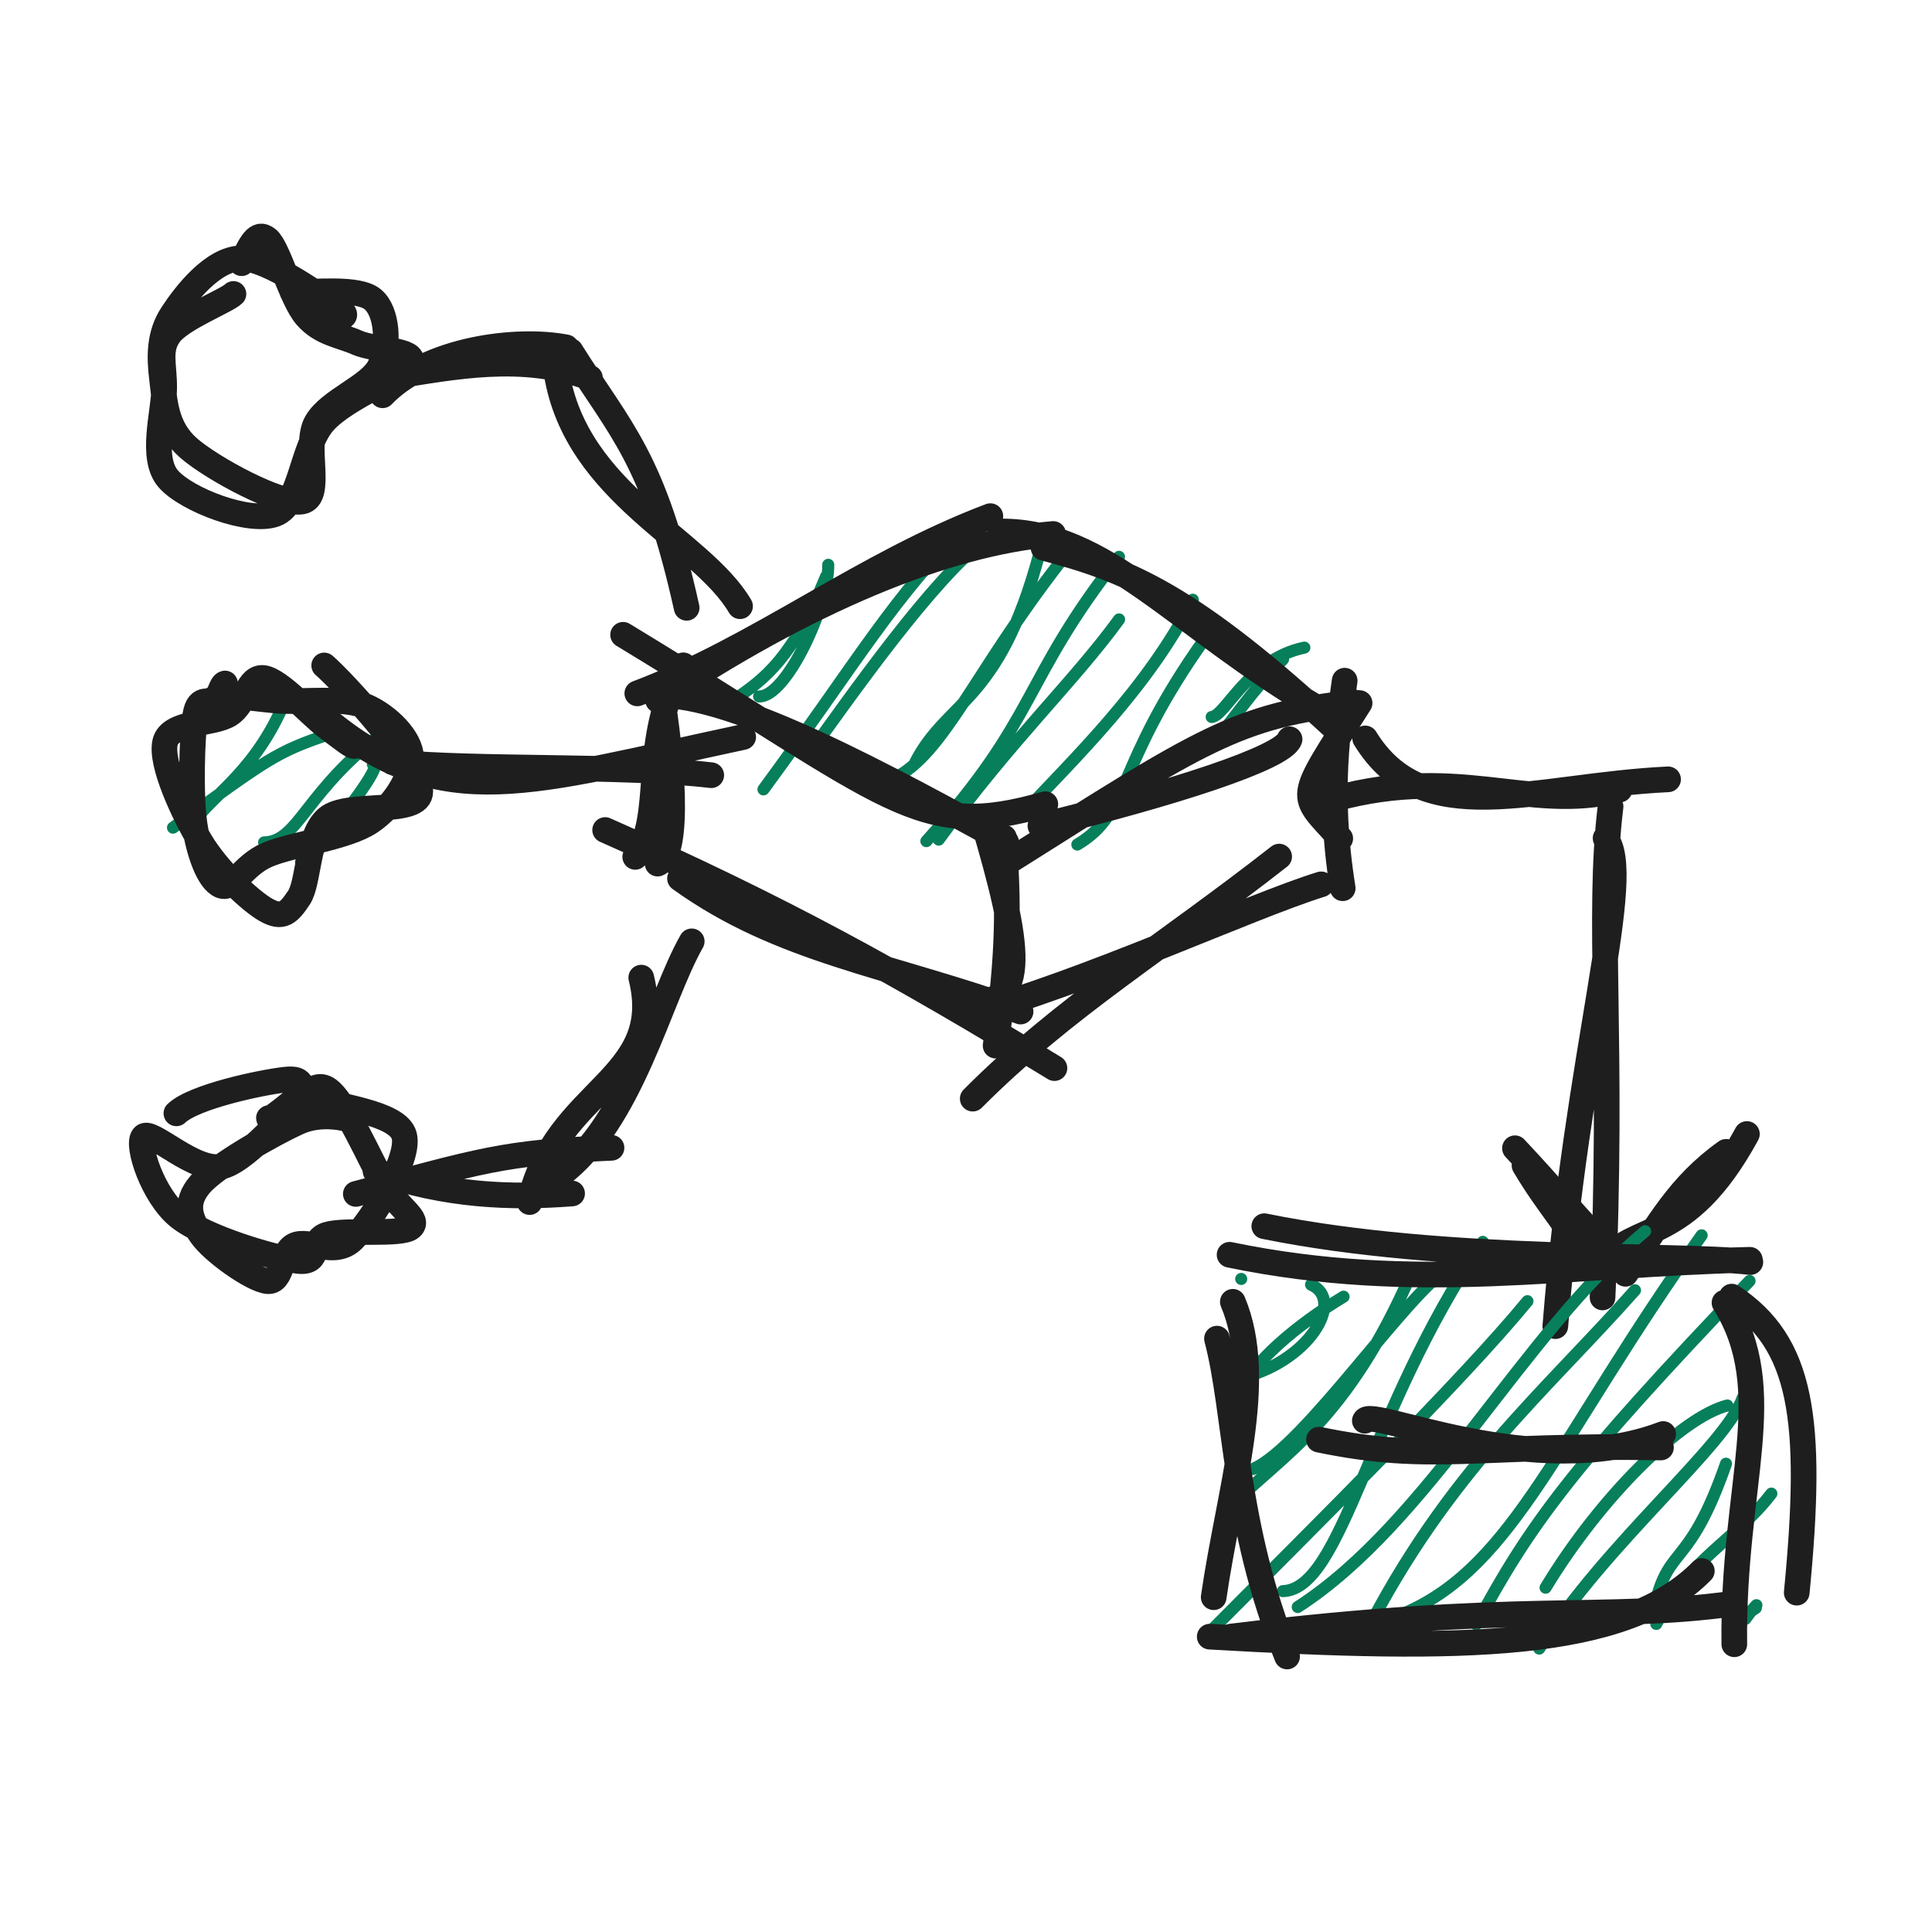
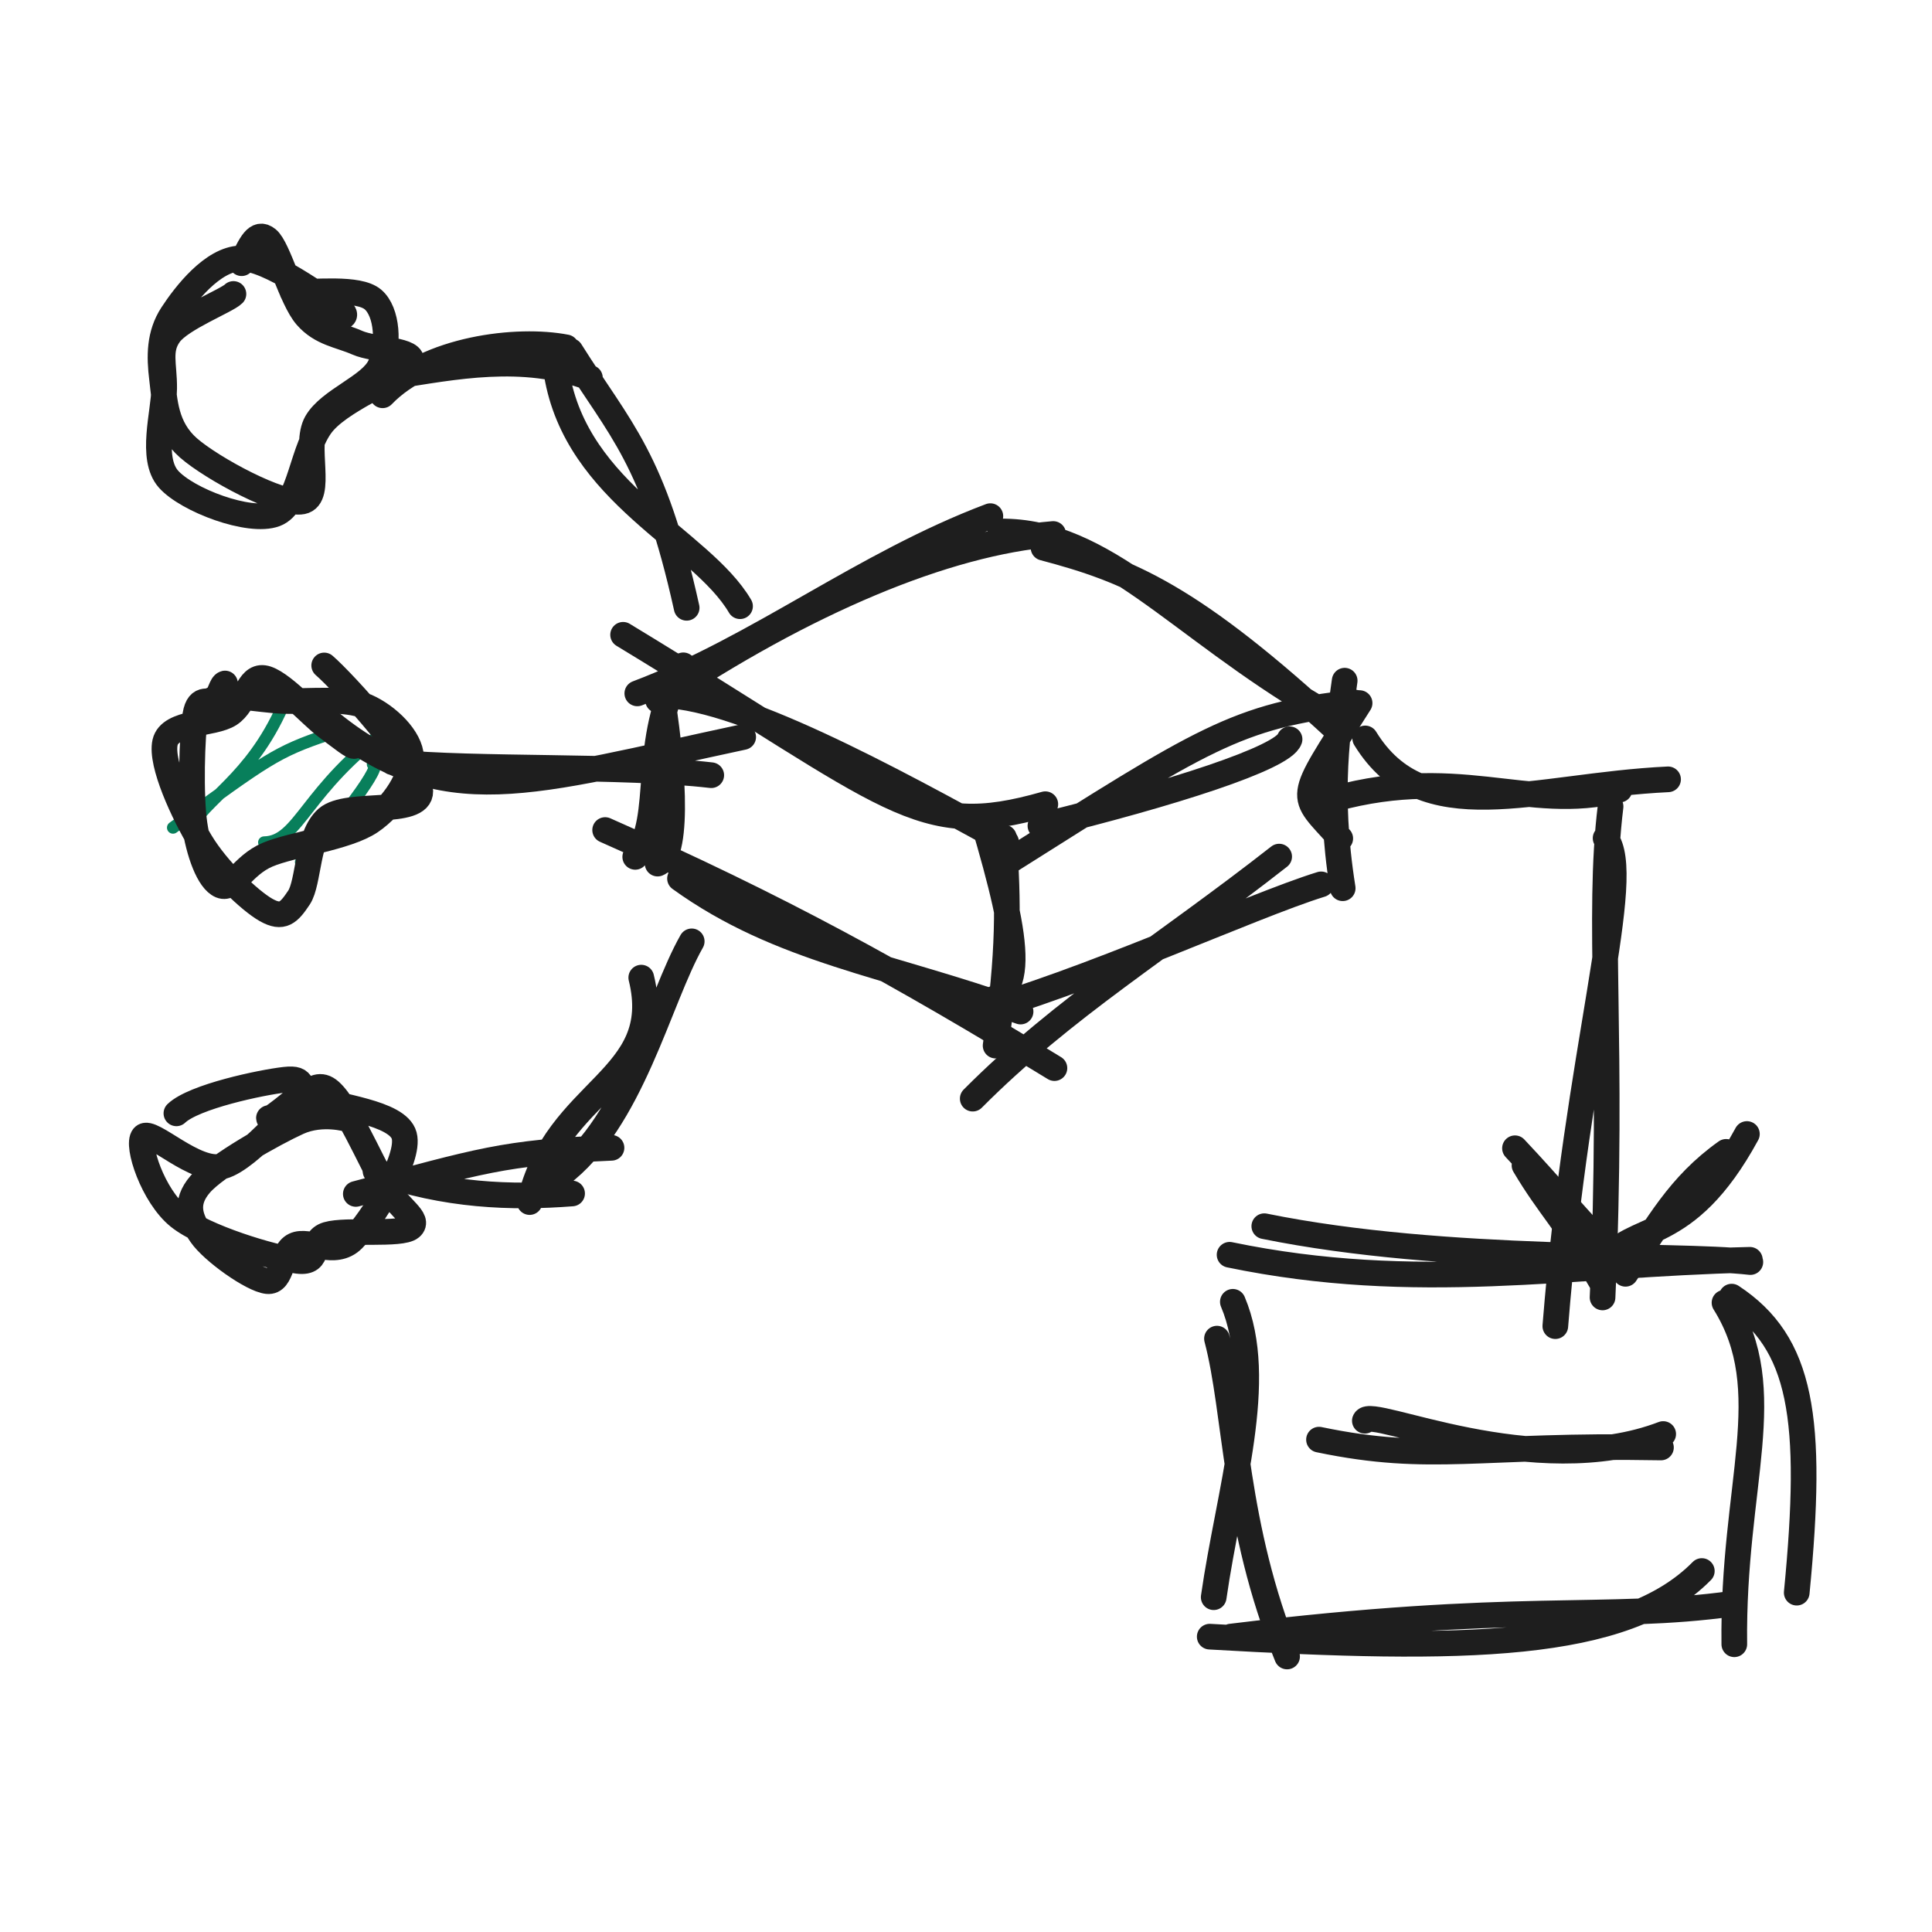
<svg xmlns="http://www.w3.org/2000/svg" width="128" height="128" viewBox="0 0 128 128" role="img">
  <path d="M19.377 19.339 C20.842 19.384, 23.739 19.022, 24.706 19.839 C25.673 20.656, 25.802 22.883, 25.179 24.242 C24.556 25.601, 21.829 26.496, 20.97 27.992 C20.111 29.489, 21.439 32.942, 20.025 33.223 C18.612 33.504, 14.039 31.035, 12.49 29.679 C10.942 28.323, 10.915 26.561, 10.734 25.087 C10.553 23.613, 10.54 22.16, 11.406 20.832 C12.272 19.505, 14.08 17.174, 15.929 17.119 C17.778 17.065, 21.519 19.847, 22.502 20.504 C23.486 21.161, 21.806 21.102, 21.831 21.061 M16.009 17.438 C16.594 16.211, 17.008 15.258, 17.722 15.844 C18.436 16.43, 19.301 19.809, 20.293 20.953 C21.284 22.096, 22.516 22.194, 23.671 22.705 C24.825 23.216, 27.588 23.147, 27.22 24.019 C26.853 24.891, 22.964 26.266, 21.465 27.94 C19.967 29.613, 19.948 33.427, 18.23 34.06 C16.512 34.694, 12.384 33.127, 11.159 31.739 C9.933 30.351, 10.864 27.332, 10.877 25.732 C10.89 24.132, 10.47 23.182, 11.235 22.139 C12 21.096, 15.025 19.924, 15.466 19.476" stroke="#1e1e1e" stroke-width="1.7" fill="none" stroke-linecap="round" stroke-linejoin="round" />
  <path d="M13.111 47.172 C13.111 47.172, 13.111 47.172, 13.111 47.172 M13.111 47.172 C13.111 47.172, 13.111 47.172, 13.111 47.172 M11.462 54.834 C17.671 50.32, 18.29 49.821, 21.746 48.661 M12.699 54.676 C14.04 52.578, 17.077 51.183, 19.143 45.803 M19.939 57.117 C22.436 54.655, 25.501 50.516, 24.703 50.636 M17.499 55.811 C19.856 55.765, 20.193 52.294, 25.872 48.16" stroke="#087f5b" stroke-width="0.8" fill="none" stroke-linecap="round" stroke-linejoin="round" />
  <path d="M13.92 46.458 C14.649 45.777, 17.067 46.382, 18.794 46.441 C20.521 46.501, 22.876 46.194, 24.283 46.815 C25.69 47.436, 27.192 48.899, 27.237 50.168 C27.282 51.438, 26.14 53.353, 24.554 54.43 C22.967 55.507, 19.371 55.924, 17.717 56.63 C16.063 57.336, 15.435 59.001, 14.63 58.665 C13.826 58.328, 13.171 56.495, 12.89 54.612 C12.608 52.729, 12.714 48.743, 12.942 47.366 C13.171 45.989, 13.933 46.699, 14.261 46.351 C14.588 46.004, 14.668 45.339, 14.908 45.283 M21.479 44.088 C22.757 45.186, 27.815 50.731, 27.845 52.42 C27.876 54.108, 23.003 53.046, 21.664 54.22 C20.325 55.395, 20.481 58.454, 19.809 59.466 C19.137 60.477, 18.718 60.901, 17.632 60.289 C16.547 59.677, 14.409 57.643, 13.293 55.792 C12.177 53.942, 10.616 50.599, 10.937 49.186 C11.257 47.773, 14.125 48.025, 15.214 47.314 C16.304 46.603, 16.405 44.783, 17.473 44.922 C18.54 45.06, 20.616 47.402, 21.618 48.146 C22.62 48.89, 23.492 49.604, 23.484 49.387" stroke="#1e1e1e" stroke-width="1.7" fill="none" stroke-linecap="round" stroke-linejoin="round" />
  <path d="M11.687 73.762 C12.849 72.646, 17.333 71.708, 18.863 71.535 C20.392 71.362, 19.546 72.109, 20.865 72.726 C22.184 73.342, 26.358 73.671, 26.778 75.234 C27.198 76.797, 24.596 80.893, 23.384 82.106 C22.173 83.318, 20.455 82.046, 19.509 82.508 C18.563 82.97, 18.74 84.992, 17.71 84.878 C16.681 84.763, 14.075 82.889, 13.334 81.82 C12.593 80.751, 12.19 79.71, 13.261 78.463 C14.333 77.216, 18.161 75.067, 19.764 74.341 C21.368 73.615, 23.135 74.182, 22.88 74.109 M18.421 74.459 C19.401 73.868, 20.465 71.45, 21.645 72.13 C22.826 72.811, 24.573 77.01, 25.502 78.542 C26.432 80.073, 27.858 80.777, 27.221 81.32 C26.585 81.862, 22.932 81.428, 21.683 81.797 C20.435 82.167, 21.37 83.735, 19.73 83.537 C18.09 83.339, 13.545 81.98, 11.841 80.607 C10.138 79.234, 9.02 75.858, 9.508 75.301 C9.997 74.744, 12.971 77.772, 14.773 77.264 C16.575 76.755, 19.815 72.783, 20.322 72.252 C20.829 71.72, 17.817 74.379, 17.817 74.075" stroke="#1e1e1e" stroke-width="1.7" fill="none" stroke-linecap="round" stroke-linejoin="round" />
  <path d="M25.347 26.189 C28.32 23.089, 34.273 22.383, 37.508 23.014 M26.103 24.927 C30.032 24.311, 34.646 23.356, 39.084 25.033 M36.883 24.754 C38.198 32.715, 46.438 35.756, 49.03 40.163 M37.798 23.256 C41.124 28.552, 43.284 30.3, 45.493 40.269" stroke="#1e1e1e" stroke-width="1.7" fill="none" stroke-linecap="round" stroke-linejoin="round" />
  <path d="M21.64 47.659 C29.35 54.06, 35.052 51.857, 49.238 48.829 M26 50.497 C31.637 51.054, 41.19 50.67, 47.122 51.359" stroke="#1e1e1e" stroke-width="1.7" fill="none" stroke-linecap="round" stroke-linejoin="round" />
  <path d="M23.574 79.101 C31.883 76.909, 33.215 76.368, 40.514 76.045 M24.88 77.591 C29.527 79.23, 33.878 79.381, 37.903 79.071 M35.088 79.64 C36.838 72.062, 44.164 71.572, 42.485 64.771 M37.084 77.861 C41.843 74.312, 43.636 66.209, 45.828 62.367" stroke="#1e1e1e" stroke-width="1.7" fill="none" stroke-linecap="round" stroke-linejoin="round" />
-   <path d="M44.063 44.928 C44.063 44.928, 44.063 44.928, 44.063 44.928 M44.063 44.928 C44.063 44.928, 44.063 44.928, 44.063 44.928 M50.292 46.142 C52.119 46.184, 54.911 40.078, 54.873 37.42 M48.581 46.394 C50.705 44.968, 52.541 43.546, 54.727 38.195 M50.581 52.299 C56.826 43.803, 59.201 39.467, 64.338 34.462 M54.467 48.737 C58.261 43.456, 63.605 36.147, 66.603 34.967 M60.582 50.617 C62.781 46.196, 66.444 46.749, 69.158 35.504 M59.227 51.57 C62.554 49.921, 64.492 44.644, 70.238 37.242 M61.375 55.727 C68.845 47.456, 67.661 45.143, 74.137 36.891 M62.192 55.627 C67.034 48.979, 71.113 45.203, 74.142 41.038 M71.376 55.953 C74.998 53.781, 73.742 50.864, 79.845 42.29 M67.761 53.908 C71.127 50.292, 76.1 45.542, 79.025 39.733 M80.277 47.502 C81.219 47.409, 82.693 43.69, 86.417 42.906 M80.922 48.518 C81.609 47.857, 82.86 45.833, 85.005 43.681" stroke="#087f5b" stroke-width="0.8" fill="none" stroke-linecap="round" stroke-linejoin="round" />
  <path d="M69.135 36.288 C74.77 37.78, 78.927 39.452, 88.601 48.395 M66.282 35.212 C73.194 35.154, 77.969 41.445, 87.311 46.934 M85.437 48.978 C85.017 50.215, 77.636 52.586, 68.931 54.713 M89.738 46.54 C81.932 47.397, 79.63 49.001, 66.829 57.073 M69.255 53.281 C60.777 55.696, 59.328 53.003, 41.282 42.057 M66.656 55.785 C59.261 51.752, 48.611 45.836, 43.45 46.059 M43.596 46.39 C53.38 39.826, 62.691 35.959, 69.778 35.378 M42.223 45.939 C50.238 42.915, 57.219 37.36, 65.614 34.196" stroke="#1e1e1e" stroke-width="1.7" fill="none" stroke-linecap="round" stroke-linejoin="round" />
  <path d="M45.271 44.079 C42.363 49.127, 44.129 54.186, 42.086 56.77 M43.775 45.667 C44.486 49.846, 45.13 56.582, 43.569 57.216 M40.092 54.992 C51.626 60.092, 59.569 64.476, 69.859 70.765 M45.052 58.205 C51.685 62.995, 58.798 63.867, 67.616 67.018 M64.446 72.788 C70.491 66.709, 77.149 62.708, 84.748 56.752 M64.1 67.215 C71.729 65.195, 82.888 60.021, 87.528 58.591 M88.795 55.551 C86.03 52.446, 85.827 53.294, 90.077 46.581 M88.957 58.848 C87.928 52.38, 88.666 48.184, 89.088 45.097" stroke="#1e1e1e" stroke-width="1.7" fill="none" stroke-linecap="round" stroke-linejoin="round" />
  <path d="M65.117 54.33 C67.621 62.825, 68.156 66.578, 64.29 66.419 M66.514 55.489 C66.802 59.831, 66.876 63.06, 65.962 69.274" stroke="#1e1e1e" stroke-width="1.7" fill="none" stroke-linecap="round" stroke-linejoin="round" />
  <path d="M90.448 48.923 C94.306 55.2, 101.553 52.06, 110.514 51.633 M87.538 53.18 C96.475 50.41, 101.157 53.896, 107.299 52.315 M106.375 55.532 C108.318 57.998, 104.505 69.501, 103.044 87.86 M106.705 53.431 C105.795 60.814, 106.927 69.154, 106.173 85.958" stroke="#1e1e1e" stroke-width="1.7" fill="none" stroke-linecap="round" stroke-linejoin="round" />
  <path d="M101.002 77.209 C102.667 80.016, 103.761 80.912, 106.024 84.806 M100.371 76.075 C102.904 78.762, 104.407 80.652, 107.151 83.493 M106.263 83.686 C108.21 80.894, 111.645 82.655, 115.737 75.131 M107.693 84.392 C109.856 81.146, 111.228 78.539, 114.36 76.313" stroke="#1e1e1e" stroke-width="1.7" fill="none" stroke-linecap="round" stroke-linejoin="round" />
-   <path d="M82.232 84.733 C82.232 84.733, 82.232 84.733, 82.232 84.733 M82.232 84.733 C82.232 84.733, 82.232 84.733, 82.232 84.733 M81.983 91.353 C86.667 90.338, 89.182 86.146, 86.86 85.112 M81.922 92.528 C82.99 90.204, 85.981 87.746, 89.014 85.909 M83.013 97.325 C86.443 95.86, 93.472 85.275, 96.086 83.986 M81.818 99.551 C84.842 96.462, 89.24 94.204, 93.525 84.319 M84.994 105.416 C88.957 105.295, 90.612 93.513, 98.241 82.278 M80.424 107.85 C87.195 101.036, 96.908 91.432, 101.197 86.207 M85.979 106.469 C94.685 100.857, 100.784 88.451, 108.994 81.573 M90.367 108.427 C95.851 97.581, 102.448 92.122, 108.322 85.482 M93.098 106.857 C100.384 103.681, 103.208 95.214, 112.737 81.844 M97.808 107.619 C101.284 101.143, 104.081 97.23, 115.912 84.867 M102.399 105.189 C106.061 99.128, 111.423 93.889, 114.442 93.117 M101.978 109.224 C106.441 102.183, 114.276 95.851, 115.456 92.619 M109.688 106.124 C110.617 102.382, 111.946 103.865, 114.352 96.975 M109.733 107.59 C111.911 103.2, 115.032 102.009, 117.357 98.955 M115.792 107.037 C115.738 106.906, 115.825 106.881, 116.33 106.531 M115.639 107.256 C115.791 107.064, 115.998 106.725, 116.366 106.348" stroke="#087f5b" stroke-width="0.8" fill="none" stroke-linecap="round" stroke-linejoin="round" />
  <path d="M83.763 81.239 C95.871 83.702, 110.872 83.033, 115.965 83.615 M81.463 83.132 C93.881 85.703, 103.833 83.749, 115.933 83.465 M114.728 85.905 C119.384 88.974, 120.165 93.955, 119.038 105.518 M114.253 86.308 C117.913 92.166, 114.774 98.301, 114.902 108.936 M112.75 104.084 C107.613 109.297, 96.998 109.4, 80.148 108.433 M114.78 106.25 C106.31 107.416, 100.551 106.103, 81.551 108.428 M85.273 109.747 C81.74 101.06, 81.921 93.578, 80.627 88.688 M80.411 105.819 C81.422 98.755, 83.879 91.455, 81.679 86.248" stroke="#1e1e1e" stroke-width="1.7" fill="none" stroke-linecap="round" stroke-linejoin="round" />
  <path d="M90.425 94.127 C90.787 93.157, 101.635 98.277, 110.191 95.008 M87.387 95.38 C94.883 96.941, 97.893 95.679, 110.043 95.899" stroke="#1e1e1e" stroke-width="1.7" fill="none" stroke-linecap="round" stroke-linejoin="round" />
</svg>
